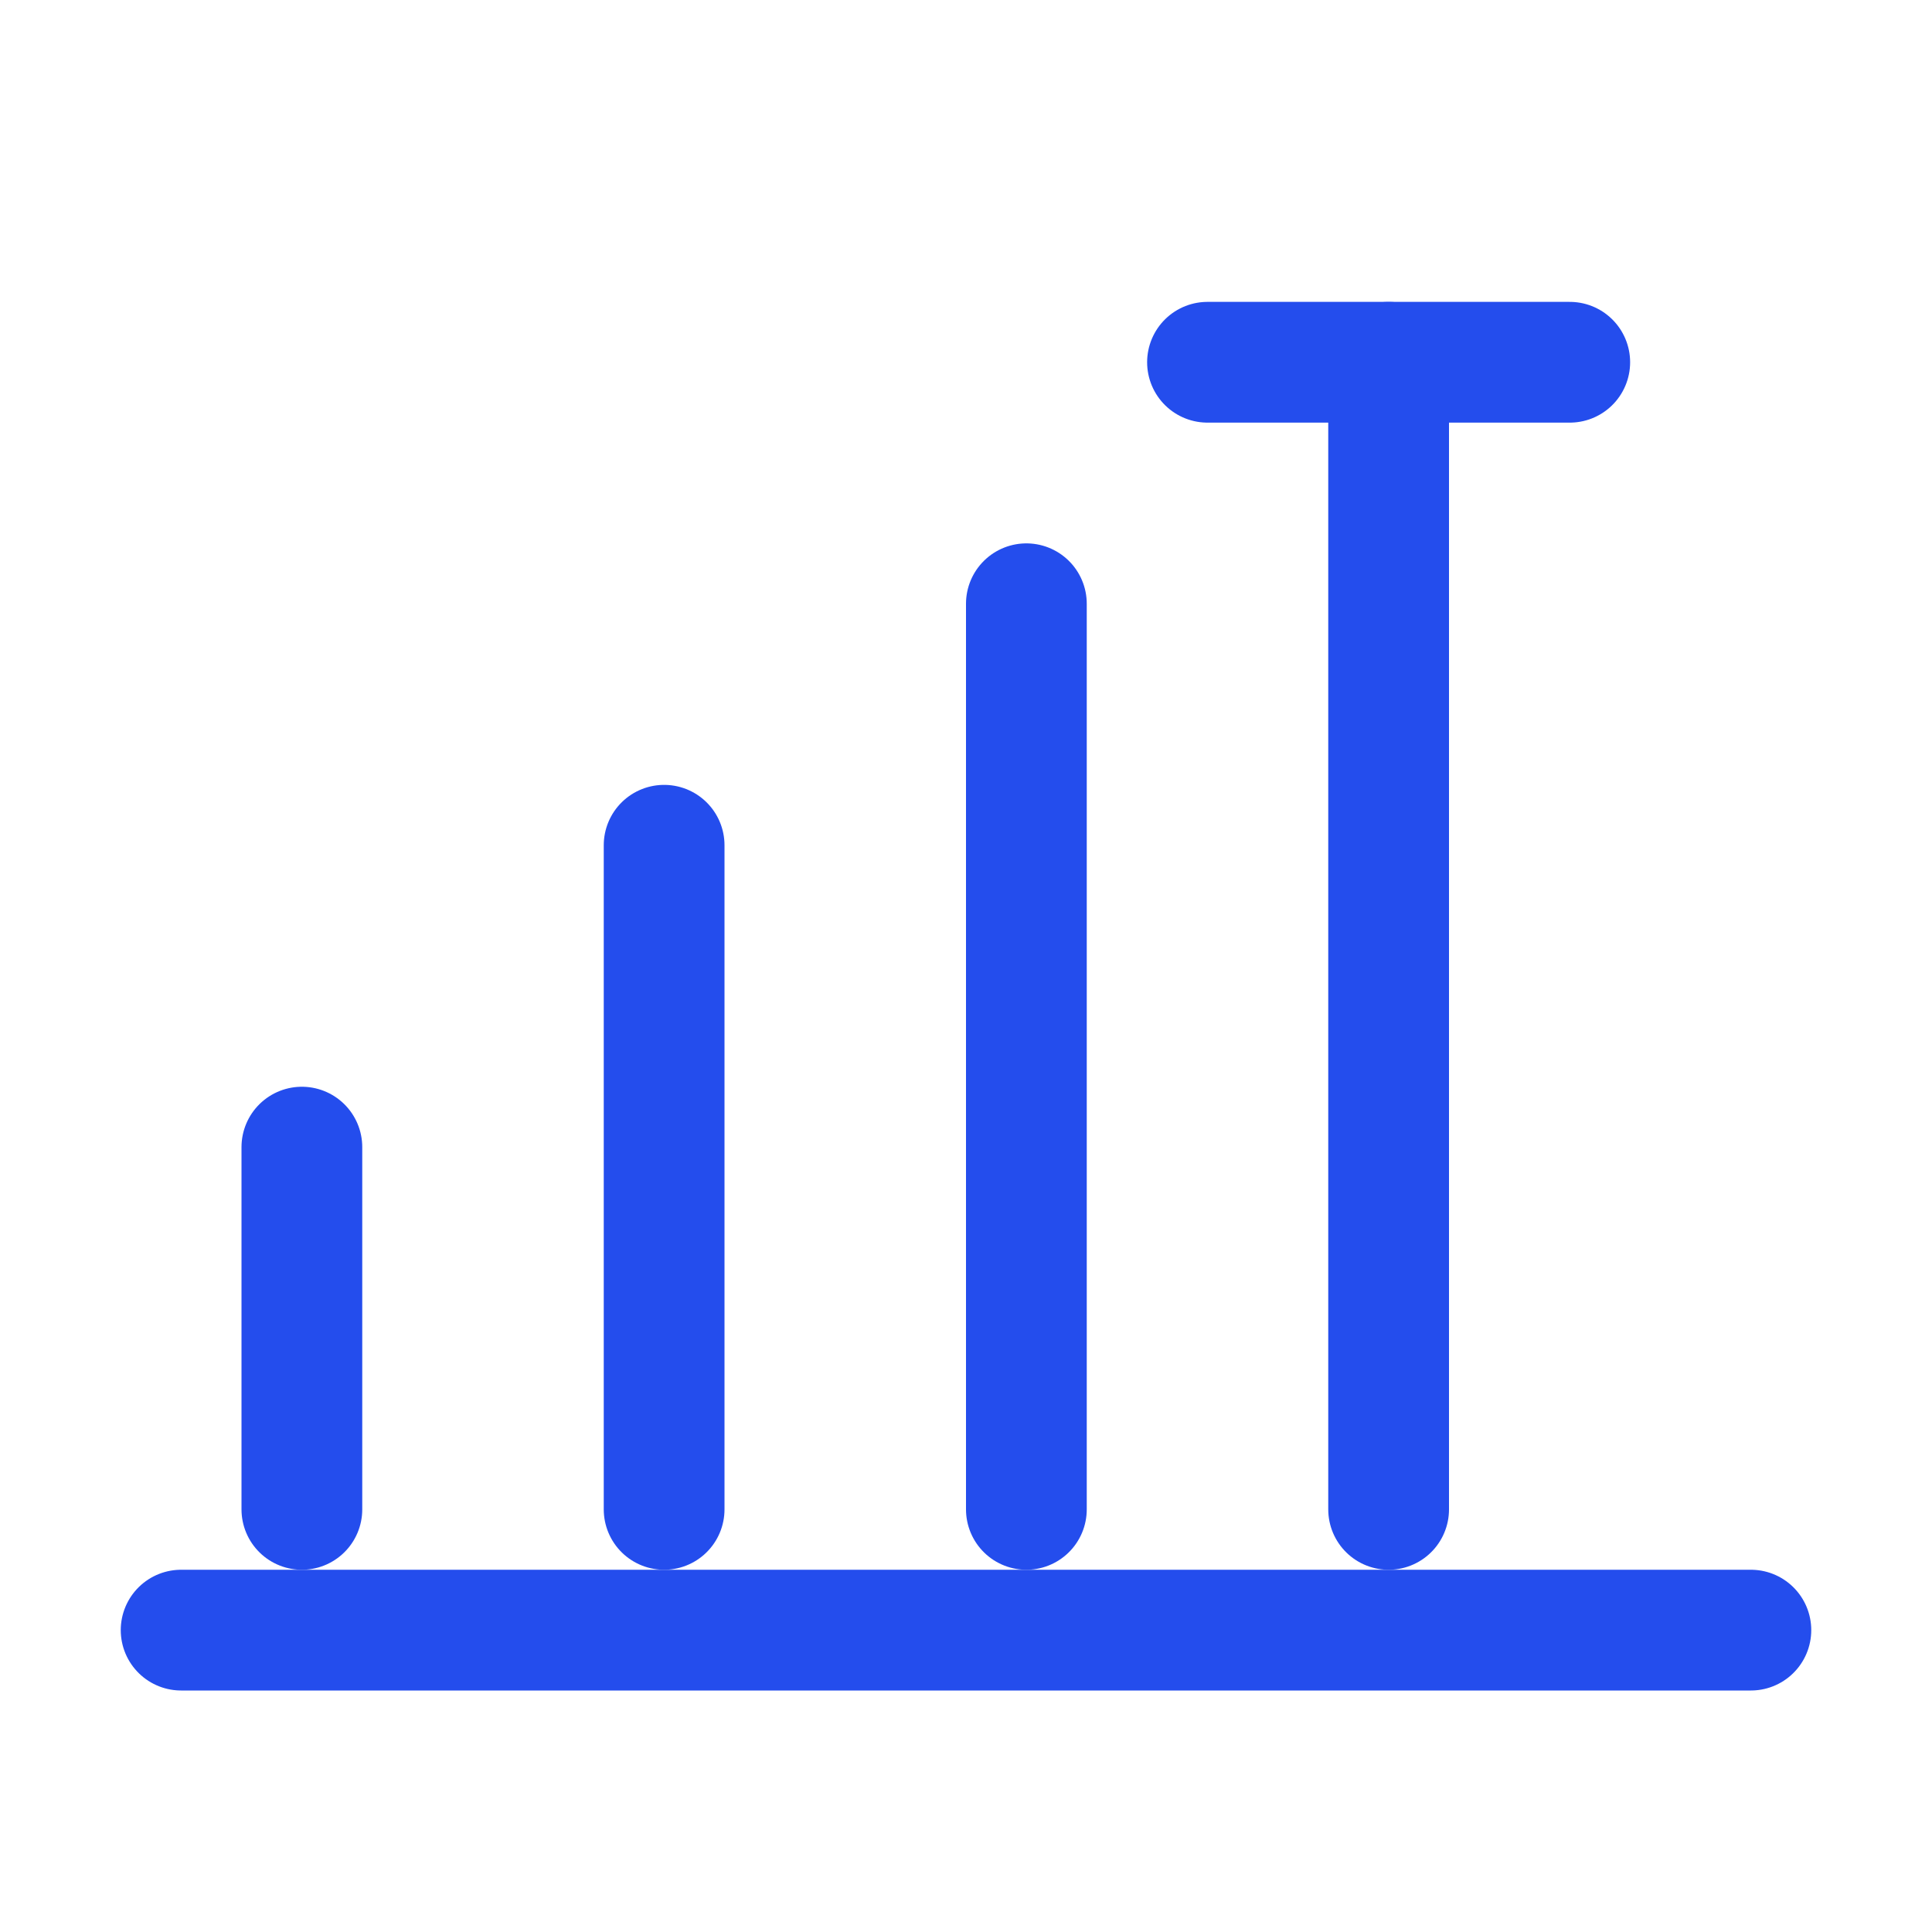
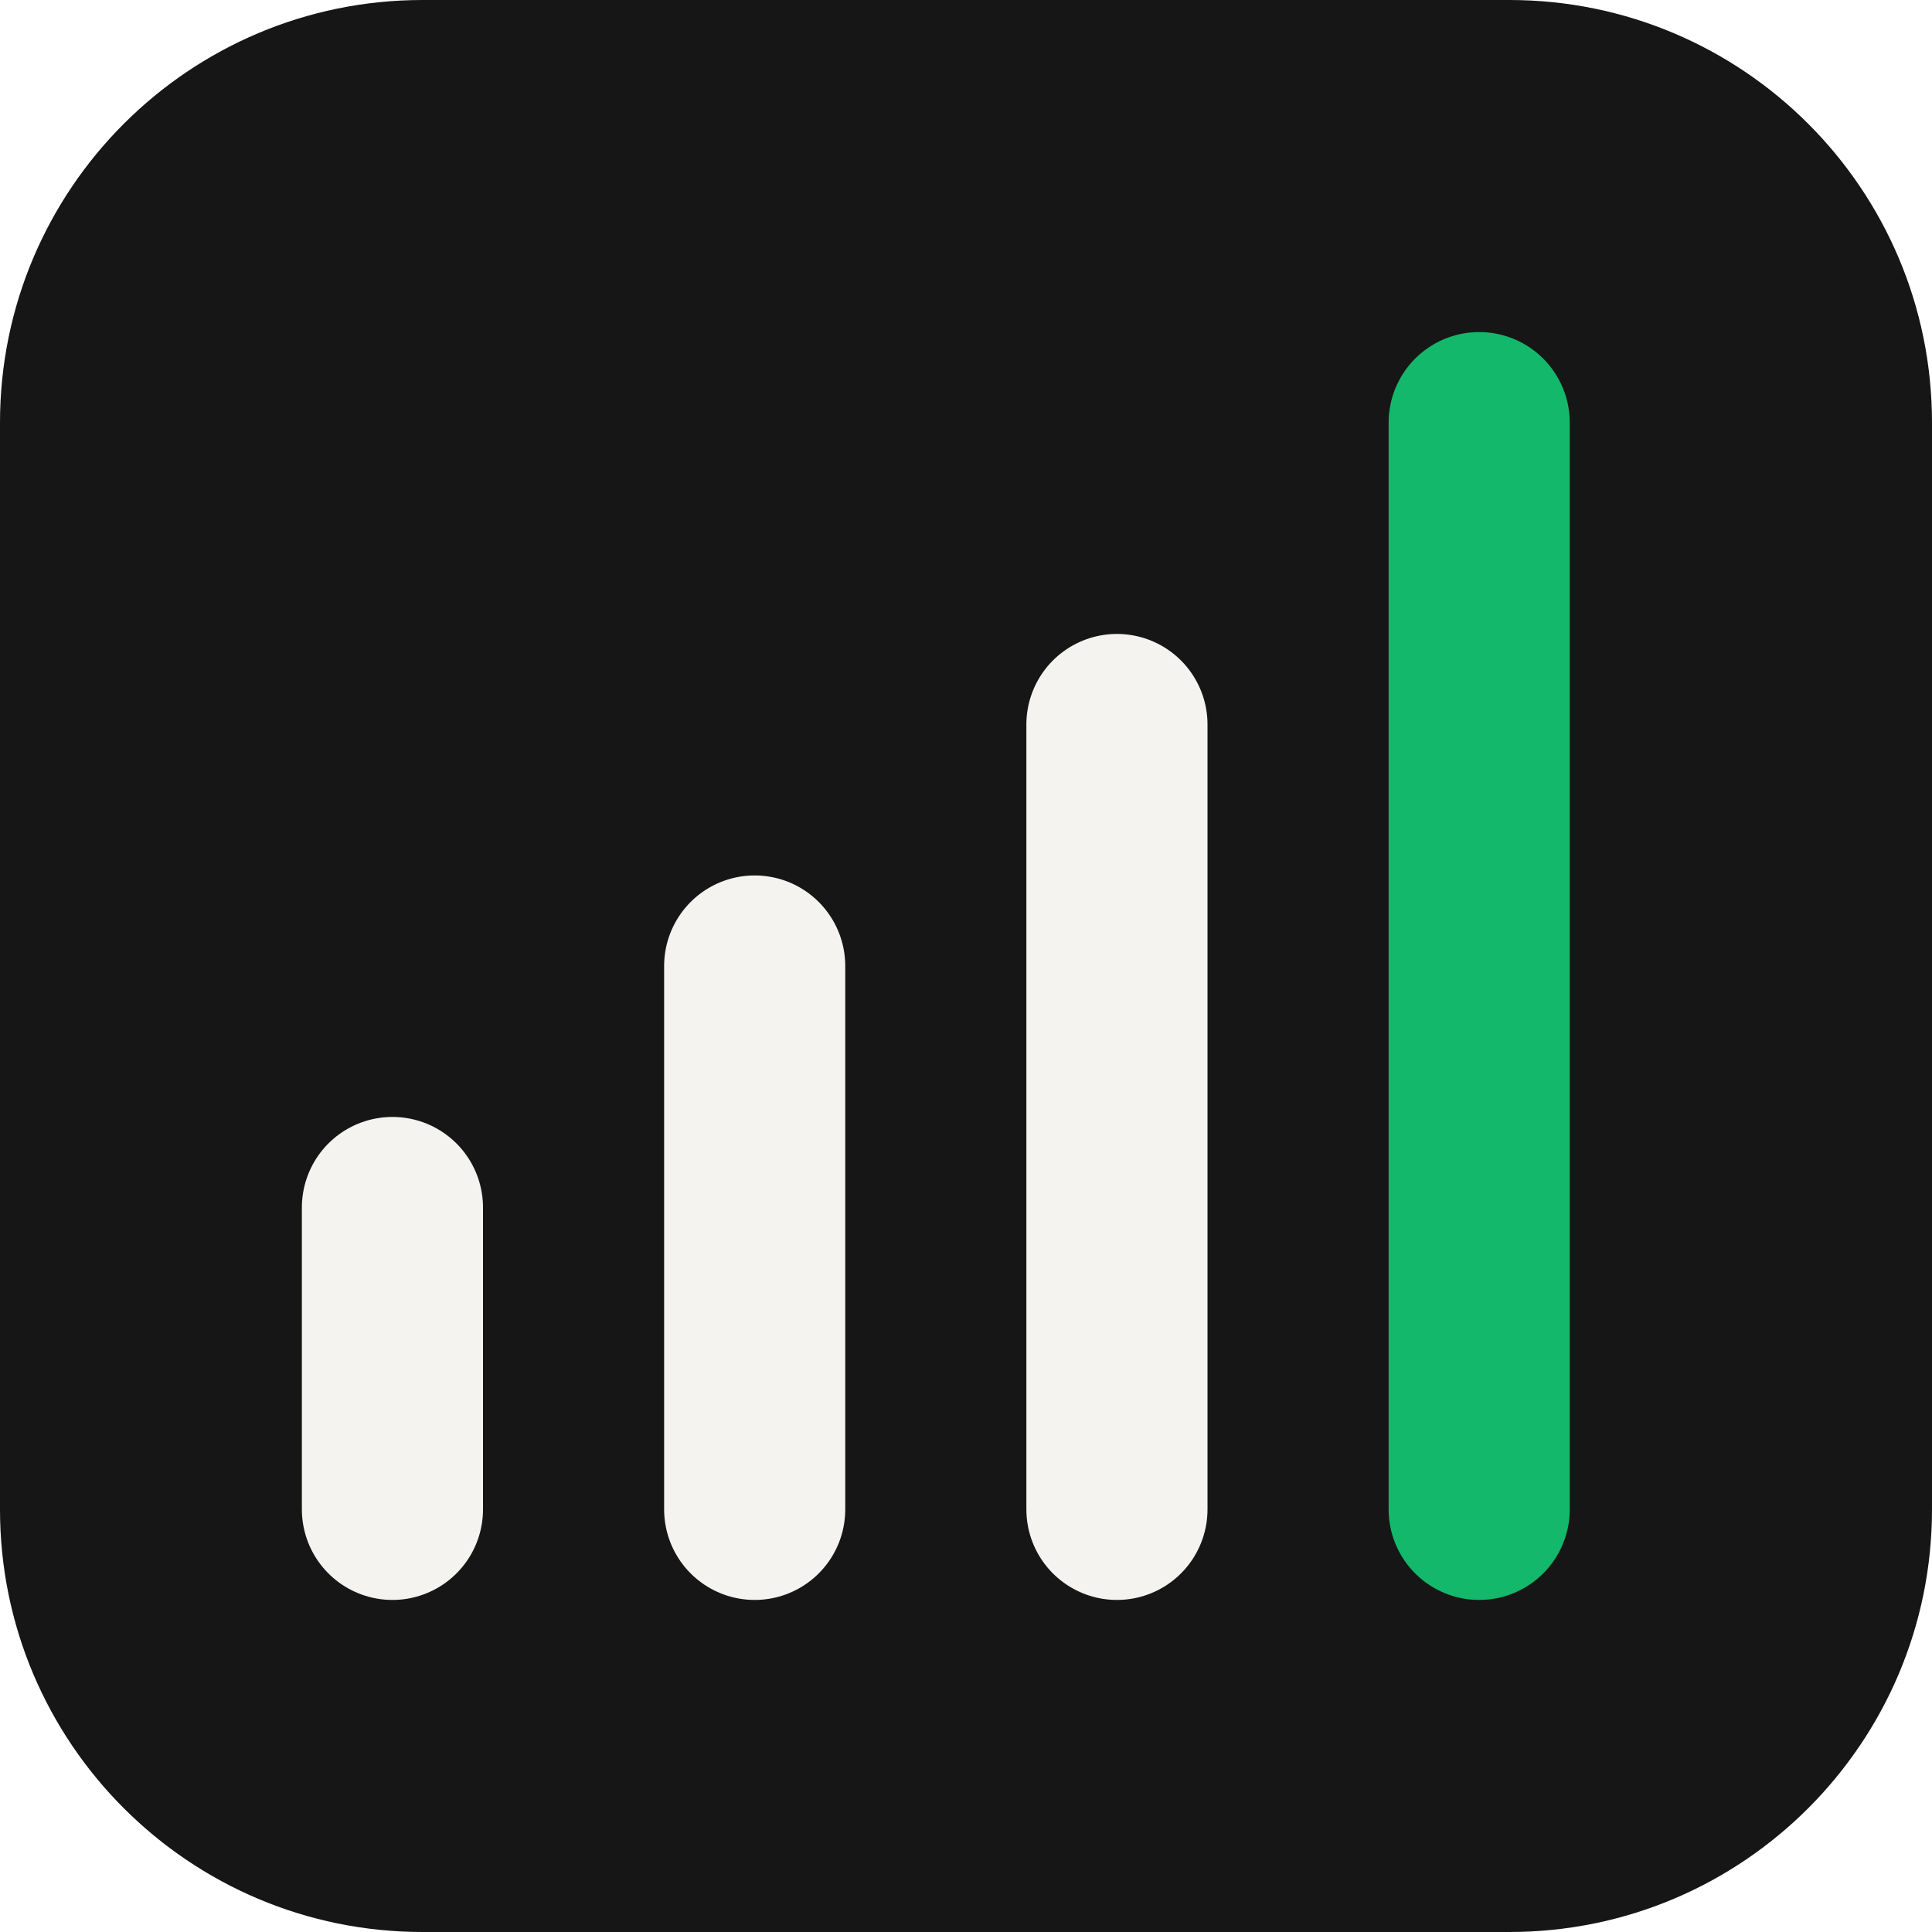
- <svg xmlns="http://www.w3.org/2000/svg" viewBox="0 0 64 64" fill="none" stroke="#244ded" stroke-width="4" stroke-linecap="round" stroke-linejoin="round">
-   <path d="M10 50 L10 38 M22 50 L22 28 M34 50 L34 20 M46 50 L46 12" />
-   <path d="M6 54 H58" />
-   <path d="M40 12 H52" />
+ <svg xmlns="http://www.w3.org/2000/svg" viewBox="0 0 64 64" fill="none" stroke-width="6" stroke-linecap="round">
+   <rect width="64" height="64" rx="14" fill="#161616" stroke="none" />
+   <path stroke="#f4f3ef" d="M13 50 V40 M25 50 V32 M37 50 V24" />
+   <path stroke="#14b86a" d="M49 50 V14" />
</svg>
